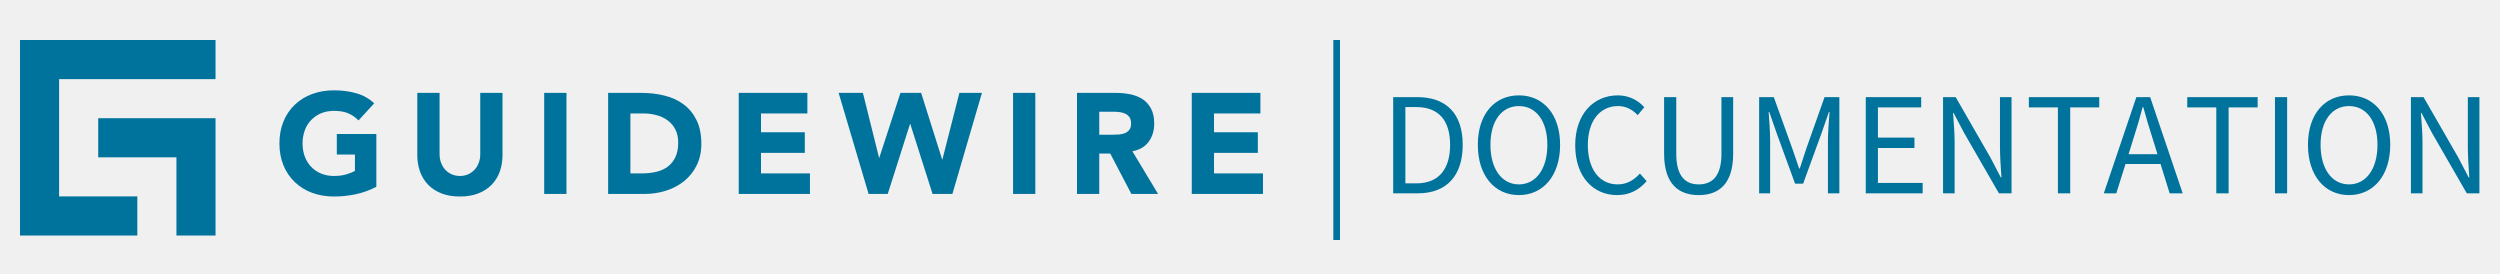
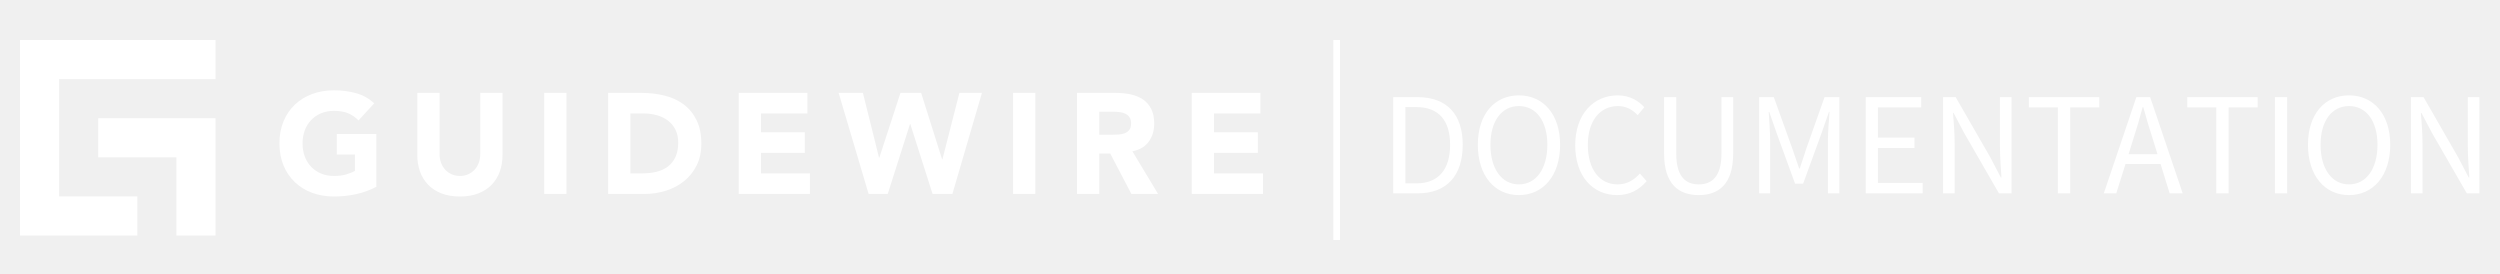
<svg xmlns="http://www.w3.org/2000/svg" width="375px" height="41px" viewBox="0 0 375 41" version="1.1">
-   <g id="GW-Documentation-logotype" stroke="none" stroke-width="1" fill="none" fill-rule="evenodd">
-     <g id="Group-2" transform="translate(41.914, 13)" fill="#00739d" fill-rule="nonzero">
+   <g id="GW-Documentation-logotype" stroke="none" stroke-width="1" fill="white" fill-rule="evenodd">
+     <g id="Group-2" transform="translate(41.914, 13)" fill="white" fill-rule="nonzero">
      <g id="Group">
        <path d="M14.537,15.021 C13.552,15.535 12.525,15.906 11.454,16.134 C10.384,16.362 9.292,16.477 8.179,16.477 C6.994,16.477 5.902,16.291 4.903,15.92 C3.94,15.571 3.058,15.028 2.313,14.325 C1.574,13.616 0.993,12.759 0.61,11.809 C0.204,10.825 -3.55271368e-15,9.726 -3.55271368e-15,8.512 C-3.55271368e-15,7.299 0.204,6.2 0.61,5.215 C0.993,4.266 1.573,3.408 2.312,2.7 C3.058,1.997 3.939,1.454 4.903,1.104 C5.903,0.734 6.994,0.548 8.179,0.548 C9.391,0.548 10.509,0.694 11.529,0.988 C12.532,1.271 13.453,1.788 14.216,2.498 L11.861,5.065 C11.425,4.609 10.901,4.245 10.321,3.995 C9.748,3.752 9.035,3.631 8.179,3.631 C7.465,3.631 6.819,3.752 6.241,3.995 C5.68,4.227 5.173,4.573 4.753,5.012 C4.332,5.458 4.007,5.987 3.8,6.564 C3.575,7.189 3.464,7.848 3.47,8.512 C3.47,9.226 3.58,9.879 3.8,10.472 C4.021,11.063 4.34,11.578 4.753,12.013 C5.167,12.448 5.663,12.787 6.241,13.03 C6.819,13.272 7.465,13.394 8.179,13.394 C8.907,13.394 9.535,13.312 10.063,13.147 C10.59,12.983 11.013,12.815 11.326,12.644 L11.326,10.182 L8.607,10.182 L8.607,7.1 L14.537,7.1 L14.537,15.022 L14.537,15.021 Z M33.463,10.247 C33.463,11.146 33.327,11.974 33.056,12.73 C32.798,13.466 32.386,14.137 31.846,14.7 C31.312,15.257 30.644,15.692 29.846,16.006 C29.046,16.32 28.126,16.476 27.083,16.476 C26.026,16.476 25.099,16.32 24.3,16.006 C23.501,15.692 22.833,15.256 22.298,14.7 C21.758,14.137 21.346,13.466 21.088,12.73 C20.81,11.932 20.672,11.092 20.681,10.247 L20.681,0.934 L24.022,0.934 L24.022,10.119 C24.022,10.589 24.096,11.025 24.246,11.424 C24.396,11.824 24.607,12.17 24.878,12.463 C25.149,12.755 25.473,12.983 25.852,13.148 C26.23,13.312 26.64,13.394 27.083,13.394 C27.91,13.408 28.704,13.069 29.267,12.463 C29.538,12.17 29.749,11.823 29.898,11.423 C30.048,11.025 30.123,10.589 30.123,10.119 L30.123,0.934 L33.463,0.934 L33.463,10.247 L33.463,10.247 Z" id="Shape" />
        <g id="Clipped" transform="translate(39.086, 0)">
          <path d="M0.629,16.092 L3.969,16.092 L3.969,0.934 L0.629,0.934 L0.629,16.092 Z M13.56,13.009 L15.294,13.009 C16.065,13.009 16.782,12.931 17.446,12.774 C18.109,12.616 18.684,12.356 19.169,11.992 C19.664,11.616 20.058,11.123 20.315,10.557 C20.593,9.966 20.732,9.241 20.732,8.384 C20.732,7.643 20.593,6.997 20.315,6.447 C20.05,5.913 19.665,5.448 19.191,5.087 C18.693,4.717 18.13,4.445 17.531,4.285 C16.88,4.104 16.206,4.014 15.53,4.017 L13.56,4.017 L13.56,13.009 L13.56,13.009 Z M10.22,0.934 L15.23,0.934 C16.443,0.934 17.596,1.07 18.688,1.341 C19.779,1.611 20.732,2.051 21.545,2.657 C22.359,3.264 23.005,4.053 23.483,5.023 C23.961,5.993 24.201,7.172 24.201,8.556 C24.201,9.783 23.968,10.865 23.505,11.799 C23.059,12.711 22.419,13.515 21.631,14.155 C20.823,14.802 19.901,15.292 18.913,15.599 C17.868,15.93 16.777,16.097 15.68,16.092 L10.22,16.092 L10.22,0.934 Z M29.81,0.934 L40.107,0.934 L40.107,4.017 L33.15,4.017 L33.15,6.843 L39.722,6.843 L39.722,9.926 L33.15,9.926 L33.15,13.009 L40.493,13.009 L40.493,16.092 L29.81,16.092 L29.81,0.934 Z M44.796,0.934 L48.436,0.934 L50.855,10.654 L50.898,10.654 L54.067,0.934 L57.171,0.934 L60.318,10.911 L60.361,10.911 L62.909,0.934 L66.291,0.934 L61.86,16.092 L58.884,16.092 L55.544,5.601 L55.501,5.601 L52.161,16.091 L49.291,16.091 L44.796,0.934 Z M70.958,16.092 L74.298,16.092 L74.298,0.934 L70.958,0.934 L70.958,16.092 Z M83.89,7.207 L85.86,7.207 C86.16,7.207 86.477,7.196 86.812,7.175 C87.148,7.153 87.451,7.089 87.722,6.982 C87.994,6.875 88.218,6.707 88.397,6.479 C88.575,6.251 88.664,5.929 88.664,5.515 C88.664,5.13 88.586,4.823 88.429,4.595 C88.277,4.372 88.071,4.191 87.829,4.07 C87.566,3.943 87.284,3.86 86.994,3.824 C86.689,3.782 86.382,3.76 86.074,3.76 L83.89,3.76 L83.89,7.207 L83.89,7.207 Z M80.55,0.934 L86.416,0.934 C87.186,0.934 87.918,1.009 88.611,1.159 C89.303,1.309 89.91,1.558 90.431,1.908 C90.951,2.258 91.366,2.728 91.671,3.321 C91.979,3.914 92.133,4.651 92.133,5.537 C92.133,6.607 91.853,7.517 91.298,8.267 C90.741,9.016 89.928,9.491 88.857,9.69 L92.711,16.092 L88.707,16.092 L85.537,10.032 L83.89,10.032 L83.89,16.092 L80.55,16.092 L80.55,0.934 L80.55,0.934 Z M97.763,0.934 L108.061,0.934 L108.061,4.017 L101.103,4.017 L101.103,6.843 L107.676,6.843 L107.676,9.926 L101.103,9.926 L101.103,13.009 L108.447,13.009 L108.447,16.092 L97.763,16.092 L97.763,0.934 Z" id="Shape" />
        </g>
      </g>
    </g>
-     <polygon id="Path" fill="#00739d" fill-rule="nonzero" points="32.33 11.866 32.33 6 3 6 3 35.329 8.866 35.329 20.598 35.33 20.598 29.464 8.866 29.464 8.866 11.866" />
-     <polygon id="Path" fill="#00739d" fill-rule="nonzero" points="32.33 17.732 32.33 35.329 26.464 35.329 26.464 23.6 14.732 23.6 14.732 17.733" />
-     <rect id="Rectangle" fill="#00739d" x="200" y="6" width="1" height="30" />
-     <path d="M212.676,29 C217.032,29 219.408,26.316 219.408,21.718 C219.408,17.142 217.032,14.568 212.588,14.568 L208.98,14.568 L208.98,29 L212.676,29 Z M212.456,27.504 L210.806,27.504 L210.806,16.064 L212.456,16.064 C215.822,16.064 217.516,18.088 217.516,21.718 C217.516,25.37 215.822,27.504 212.456,27.504 Z M227.834,29.264 C231.464,29.264 234.016,26.36 234.016,21.718 C234.016,17.12 231.464,14.304 227.834,14.304 C224.204,14.304 221.674,17.098 221.674,21.718 C221.674,26.36 224.204,29.264 227.834,29.264 Z M227.834,27.658 C225.26,27.658 223.566,25.326 223.566,21.718 C223.566,18.132 225.26,15.91 227.834,15.91 C230.408,15.91 232.102,18.132 232.102,21.718 C232.102,25.326 230.408,27.658 227.834,27.658 Z M242.574,29.264 C244.444,29.264 245.852,28.494 246.996,27.174 L245.984,26.03 C245.06,27.042 244.026,27.658 242.64,27.658 C239.912,27.658 238.174,25.37 238.174,21.74 C238.174,18.154 239.978,15.91 242.706,15.91 C243.938,15.91 244.884,16.46 245.654,17.274 L246.644,16.086 C245.808,15.14 244.444,14.304 242.684,14.304 C239.01,14.304 236.282,17.142 236.282,21.784 C236.282,26.492 238.966,29.264 242.574,29.264 Z M254.806,29.264 C257.754,29.264 259.976,27.68 259.976,23.038 L259.976,14.568 L258.216,14.568 L258.216,23.082 C258.216,26.558 256.72,27.658 254.806,27.658 C252.914,27.658 251.44,26.558 251.44,23.082 L251.44,14.568 L249.614,14.568 L249.614,23.038 C249.614,27.68 251.858,29.264 254.806,29.264 Z M265.52,29 L265.52,21.058 C265.52,19.782 265.388,18.066 265.3,16.79 L265.388,16.79 L266.532,20.068 L269.26,27.548 L270.47,27.548 L273.198,20.068 L274.342,16.79 L274.43,16.79 C274.342,18.066 274.188,19.782 274.188,21.058 L274.188,29 L275.904,29 L275.904,14.568 L273.682,14.568 L270.954,22.268 C270.602,23.258 270.316,24.292 269.964,25.282 L269.876,25.282 C269.524,24.292 269.194,23.258 268.842,22.268 L266.07,14.568 L263.87,14.568 L263.87,29 L265.52,29 Z M288.4,29 L288.4,27.438 L281.69,27.438 L281.69,22.202 L287.168,22.202 L287.168,20.64 L281.69,20.64 L281.69,16.108 L288.18,16.108 L288.18,14.568 L279.864,14.568 L279.864,29 L288.4,29 Z M293.196,29 L293.196,21.454 C293.196,19.936 293.064,18.396 292.954,16.944 L293.042,16.944 L294.604,19.914 L299.84,29 L301.732,29 L301.732,14.568 L299.994,14.568 L299.994,22.026 C299.994,23.544 300.126,25.172 300.214,26.624 L300.126,26.624 L298.564,23.632 L293.35,14.568 L291.458,14.568 L291.458,29 L293.196,29 Z M310.532,29 L310.532,16.108 L314.888,16.108 L314.888,14.568 L304.328,14.568 L304.328,16.108 L308.684,16.108 L308.684,29 L310.532,29 Z M317.44,29 L318.826,24.6 L324.084,24.6 L325.448,29 L327.406,29 L322.522,14.568 L320.454,14.568 L315.57,29 L317.44,29 Z M323.622,23.126 L319.288,23.126 L319.97,20.926 C320.498,19.32 320.96,17.736 321.4,16.064 L321.488,16.064 C321.95,17.736 322.412,19.32 322.94,20.926 L323.622,23.126 Z M334.292,29 L334.292,16.108 L338.648,16.108 L338.648,14.568 L328.088,14.568 L328.088,16.108 L332.444,16.108 L332.444,29 L334.292,29 Z M343.07,29 L343.07,14.568 L341.244,14.568 L341.244,29 L343.07,29 Z M352.354,29.264 C355.984,29.264 358.536,26.36 358.536,21.718 C358.536,17.12 355.984,14.304 352.354,14.304 C348.724,14.304 346.194,17.098 346.194,21.718 C346.194,26.36 348.724,29.264 352.354,29.264 Z M352.354,27.658 C349.78,27.658 348.086,25.326 348.086,21.718 C348.086,18.132 349.78,15.91 352.354,15.91 C354.928,15.91 356.622,18.132 356.622,21.718 C356.622,25.326 354.928,27.658 352.354,27.658 Z M363.376,29 L363.376,21.454 C363.376,19.936 363.244,18.396 363.134,16.944 L363.222,16.944 L364.784,19.914 L370.02,29 L371.912,29 L371.912,14.568 L370.174,14.568 L370.174,22.026 C370.174,23.544 370.306,25.172 370.394,26.624 L370.306,26.624 L368.744,23.632 L363.53,14.568 L361.638,14.568 L361.638,29 L363.376,29 Z" id="DOCUMENTATION" fill="#00739d" fill-rule="nonzero" />
+     <polygon id="Path" fill="white" fill-rule="nonzero" points="32.33 11.866 32.33 6 3 6 3 35.329 8.866 35.329 20.598 35.33 20.598 29.464 8.866 29.464 8.866 11.866" />
+     <polygon id="Path" fill="white" fill-rule="nonzero" points="32.33 17.732 32.33 35.329 26.464 35.329 26.464 23.6 14.732 23.6 14.732 17.733" />
+     <rect id="Rectangle" fill="white" x="200" y="6" width="1" height="30" />
+     <path d="M212.676,29 C217.032,29 219.408,26.316 219.408,21.718 C219.408,17.142 217.032,14.568 212.588,14.568 L208.98,14.568 L208.98,29 L212.676,29 Z M212.456,27.504 L210.806,27.504 L210.806,16.064 L212.456,16.064 C215.822,16.064 217.516,18.088 217.516,21.718 C217.516,25.37 215.822,27.504 212.456,27.504 Z M227.834,29.264 C231.464,29.264 234.016,26.36 234.016,21.718 C234.016,17.12 231.464,14.304 227.834,14.304 C224.204,14.304 221.674,17.098 221.674,21.718 C221.674,26.36 224.204,29.264 227.834,29.264 Z M227.834,27.658 C225.26,27.658 223.566,25.326 223.566,21.718 C223.566,18.132 225.26,15.91 227.834,15.91 C230.408,15.91 232.102,18.132 232.102,21.718 C232.102,25.326 230.408,27.658 227.834,27.658 Z M242.574,29.264 C244.444,29.264 245.852,28.494 246.996,27.174 L245.984,26.03 C245.06,27.042 244.026,27.658 242.64,27.658 C239.912,27.658 238.174,25.37 238.174,21.74 C238.174,18.154 239.978,15.91 242.706,15.91 C243.938,15.91 244.884,16.46 245.654,17.274 L246.644,16.086 C245.808,15.14 244.444,14.304 242.684,14.304 C239.01,14.304 236.282,17.142 236.282,21.784 C236.282,26.492 238.966,29.264 242.574,29.264 Z M254.806,29.264 C257.754,29.264 259.976,27.68 259.976,23.038 L259.976,14.568 L258.216,14.568 L258.216,23.082 C258.216,26.558 256.72,27.658 254.806,27.658 C252.914,27.658 251.44,26.558 251.44,23.082 L251.44,14.568 L249.614,14.568 L249.614,23.038 C249.614,27.68 251.858,29.264 254.806,29.264 Z M265.52,29 L265.52,21.058 C265.52,19.782 265.388,18.066 265.3,16.79 L265.388,16.79 L266.532,20.068 L269.26,27.548 L270.47,27.548 L273.198,20.068 L274.342,16.79 L274.43,16.79 C274.342,18.066 274.188,19.782 274.188,21.058 L274.188,29 L275.904,29 L275.904,14.568 L273.682,14.568 L270.954,22.268 C270.602,23.258 270.316,24.292 269.964,25.282 L269.876,25.282 C269.524,24.292 269.194,23.258 268.842,22.268 L266.07,14.568 L263.87,14.568 L263.87,29 L265.52,29 Z M288.4,29 L288.4,27.438 L281.69,27.438 L281.69,22.202 L287.168,22.202 L287.168,20.64 L281.69,20.64 L281.69,16.108 L288.18,16.108 L288.18,14.568 L279.864,14.568 L279.864,29 L288.4,29 Z M293.196,29 L293.196,21.454 C293.196,19.936 293.064,18.396 292.954,16.944 L293.042,16.944 L294.604,19.914 L299.84,29 L301.732,29 L301.732,14.568 L299.994,14.568 L299.994,22.026 C299.994,23.544 300.126,25.172 300.214,26.624 L300.126,26.624 L298.564,23.632 L293.35,14.568 L291.458,14.568 L291.458,29 L293.196,29 Z M310.532,29 L310.532,16.108 L314.888,16.108 L314.888,14.568 L304.328,14.568 L304.328,16.108 L308.684,16.108 L308.684,29 L310.532,29 Z M317.44,29 L318.826,24.6 L324.084,24.6 L325.448,29 L327.406,29 L322.522,14.568 L320.454,14.568 L315.57,29 L317.44,29 Z M323.622,23.126 L319.288,23.126 L319.97,20.926 C320.498,19.32 320.96,17.736 321.4,16.064 L321.488,16.064 C321.95,17.736 322.412,19.32 322.94,20.926 L323.622,23.126 Z M334.292,29 L334.292,16.108 L338.648,16.108 L338.648,14.568 L328.088,14.568 L328.088,16.108 L332.444,16.108 L332.444,29 L334.292,29 Z M343.07,29 L343.07,14.568 L341.244,14.568 L341.244,29 L343.07,29 Z M352.354,29.264 C355.984,29.264 358.536,26.36 358.536,21.718 C358.536,17.12 355.984,14.304 352.354,14.304 C348.724,14.304 346.194,17.098 346.194,21.718 C346.194,26.36 348.724,29.264 352.354,29.264 Z M352.354,27.658 C349.78,27.658 348.086,25.326 348.086,21.718 C348.086,18.132 349.78,15.91 352.354,15.91 C354.928,15.91 356.622,18.132 356.622,21.718 C356.622,25.326 354.928,27.658 352.354,27.658 Z M363.376,29 L363.376,21.454 C363.376,19.936 363.244,18.396 363.134,16.944 L363.222,16.944 L364.784,19.914 L370.02,29 L371.912,29 L371.912,14.568 L370.174,14.568 L370.174,22.026 C370.174,23.544 370.306,25.172 370.394,26.624 L370.306,26.624 L368.744,23.632 L363.53,14.568 L361.638,14.568 L361.638,29 L363.376,29 Z" id="DOCUMENTATION" fill="white" fill-rule="nonzero" />
  </g>
</svg>
